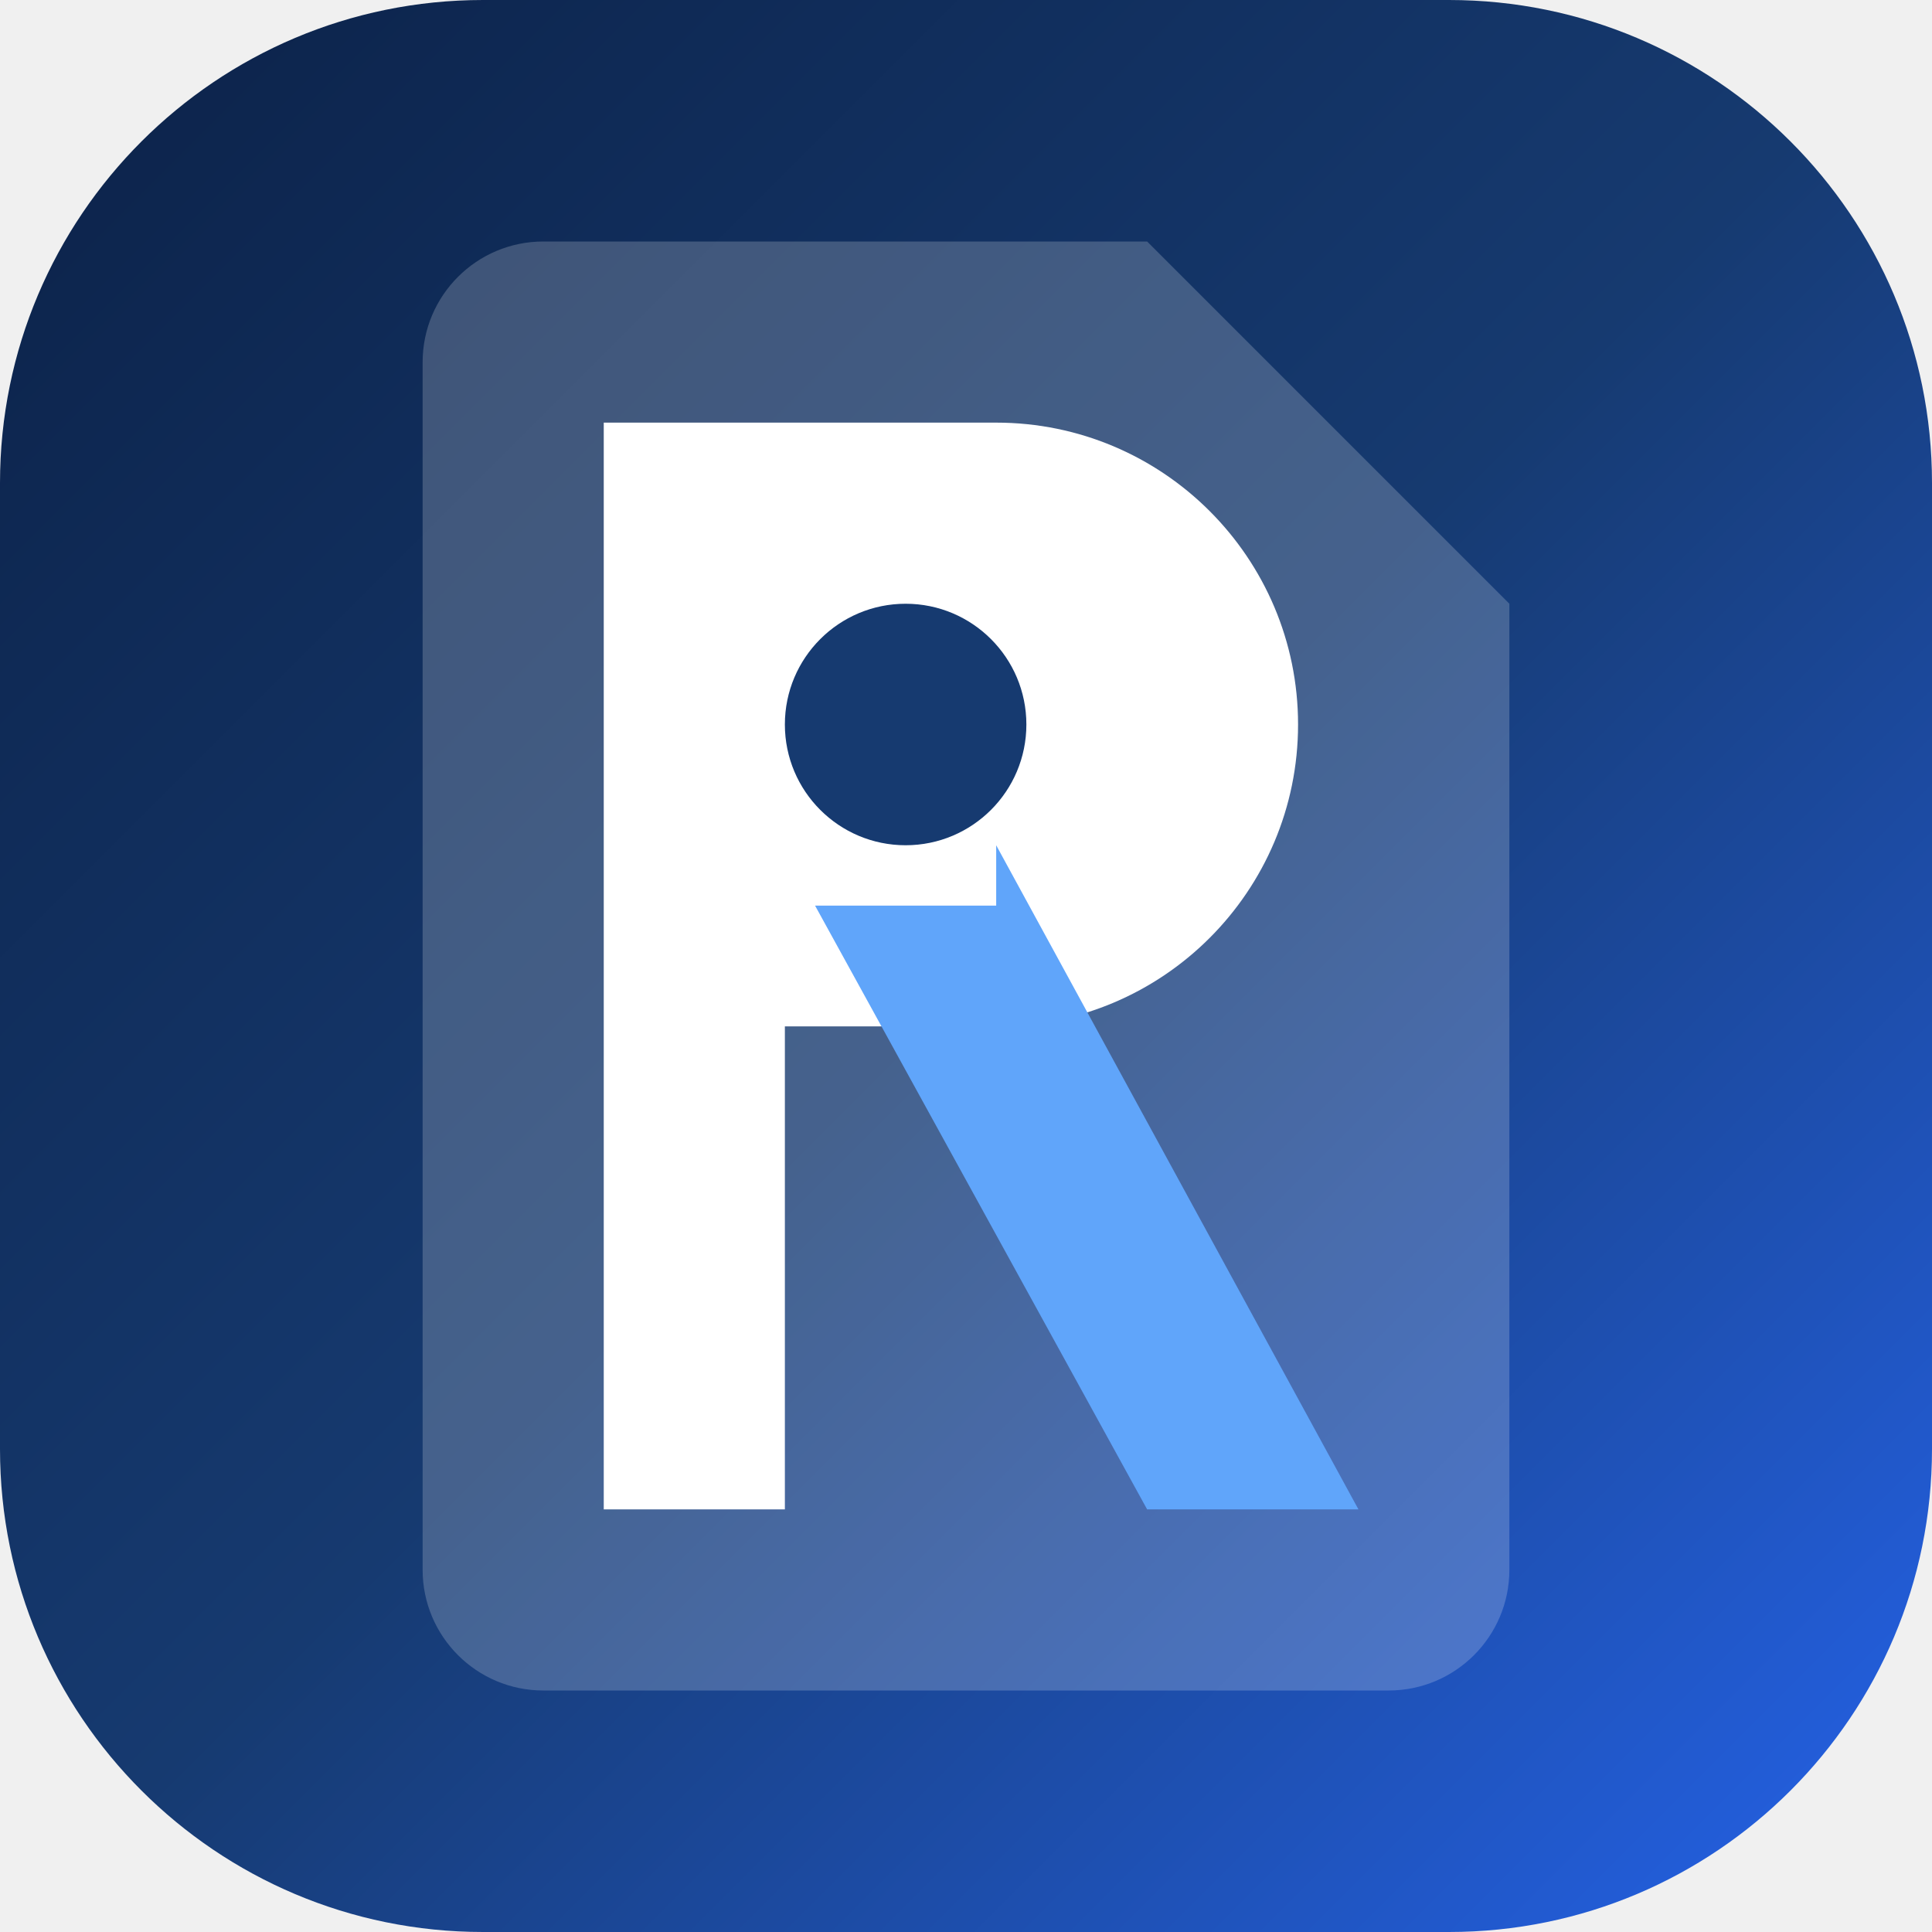
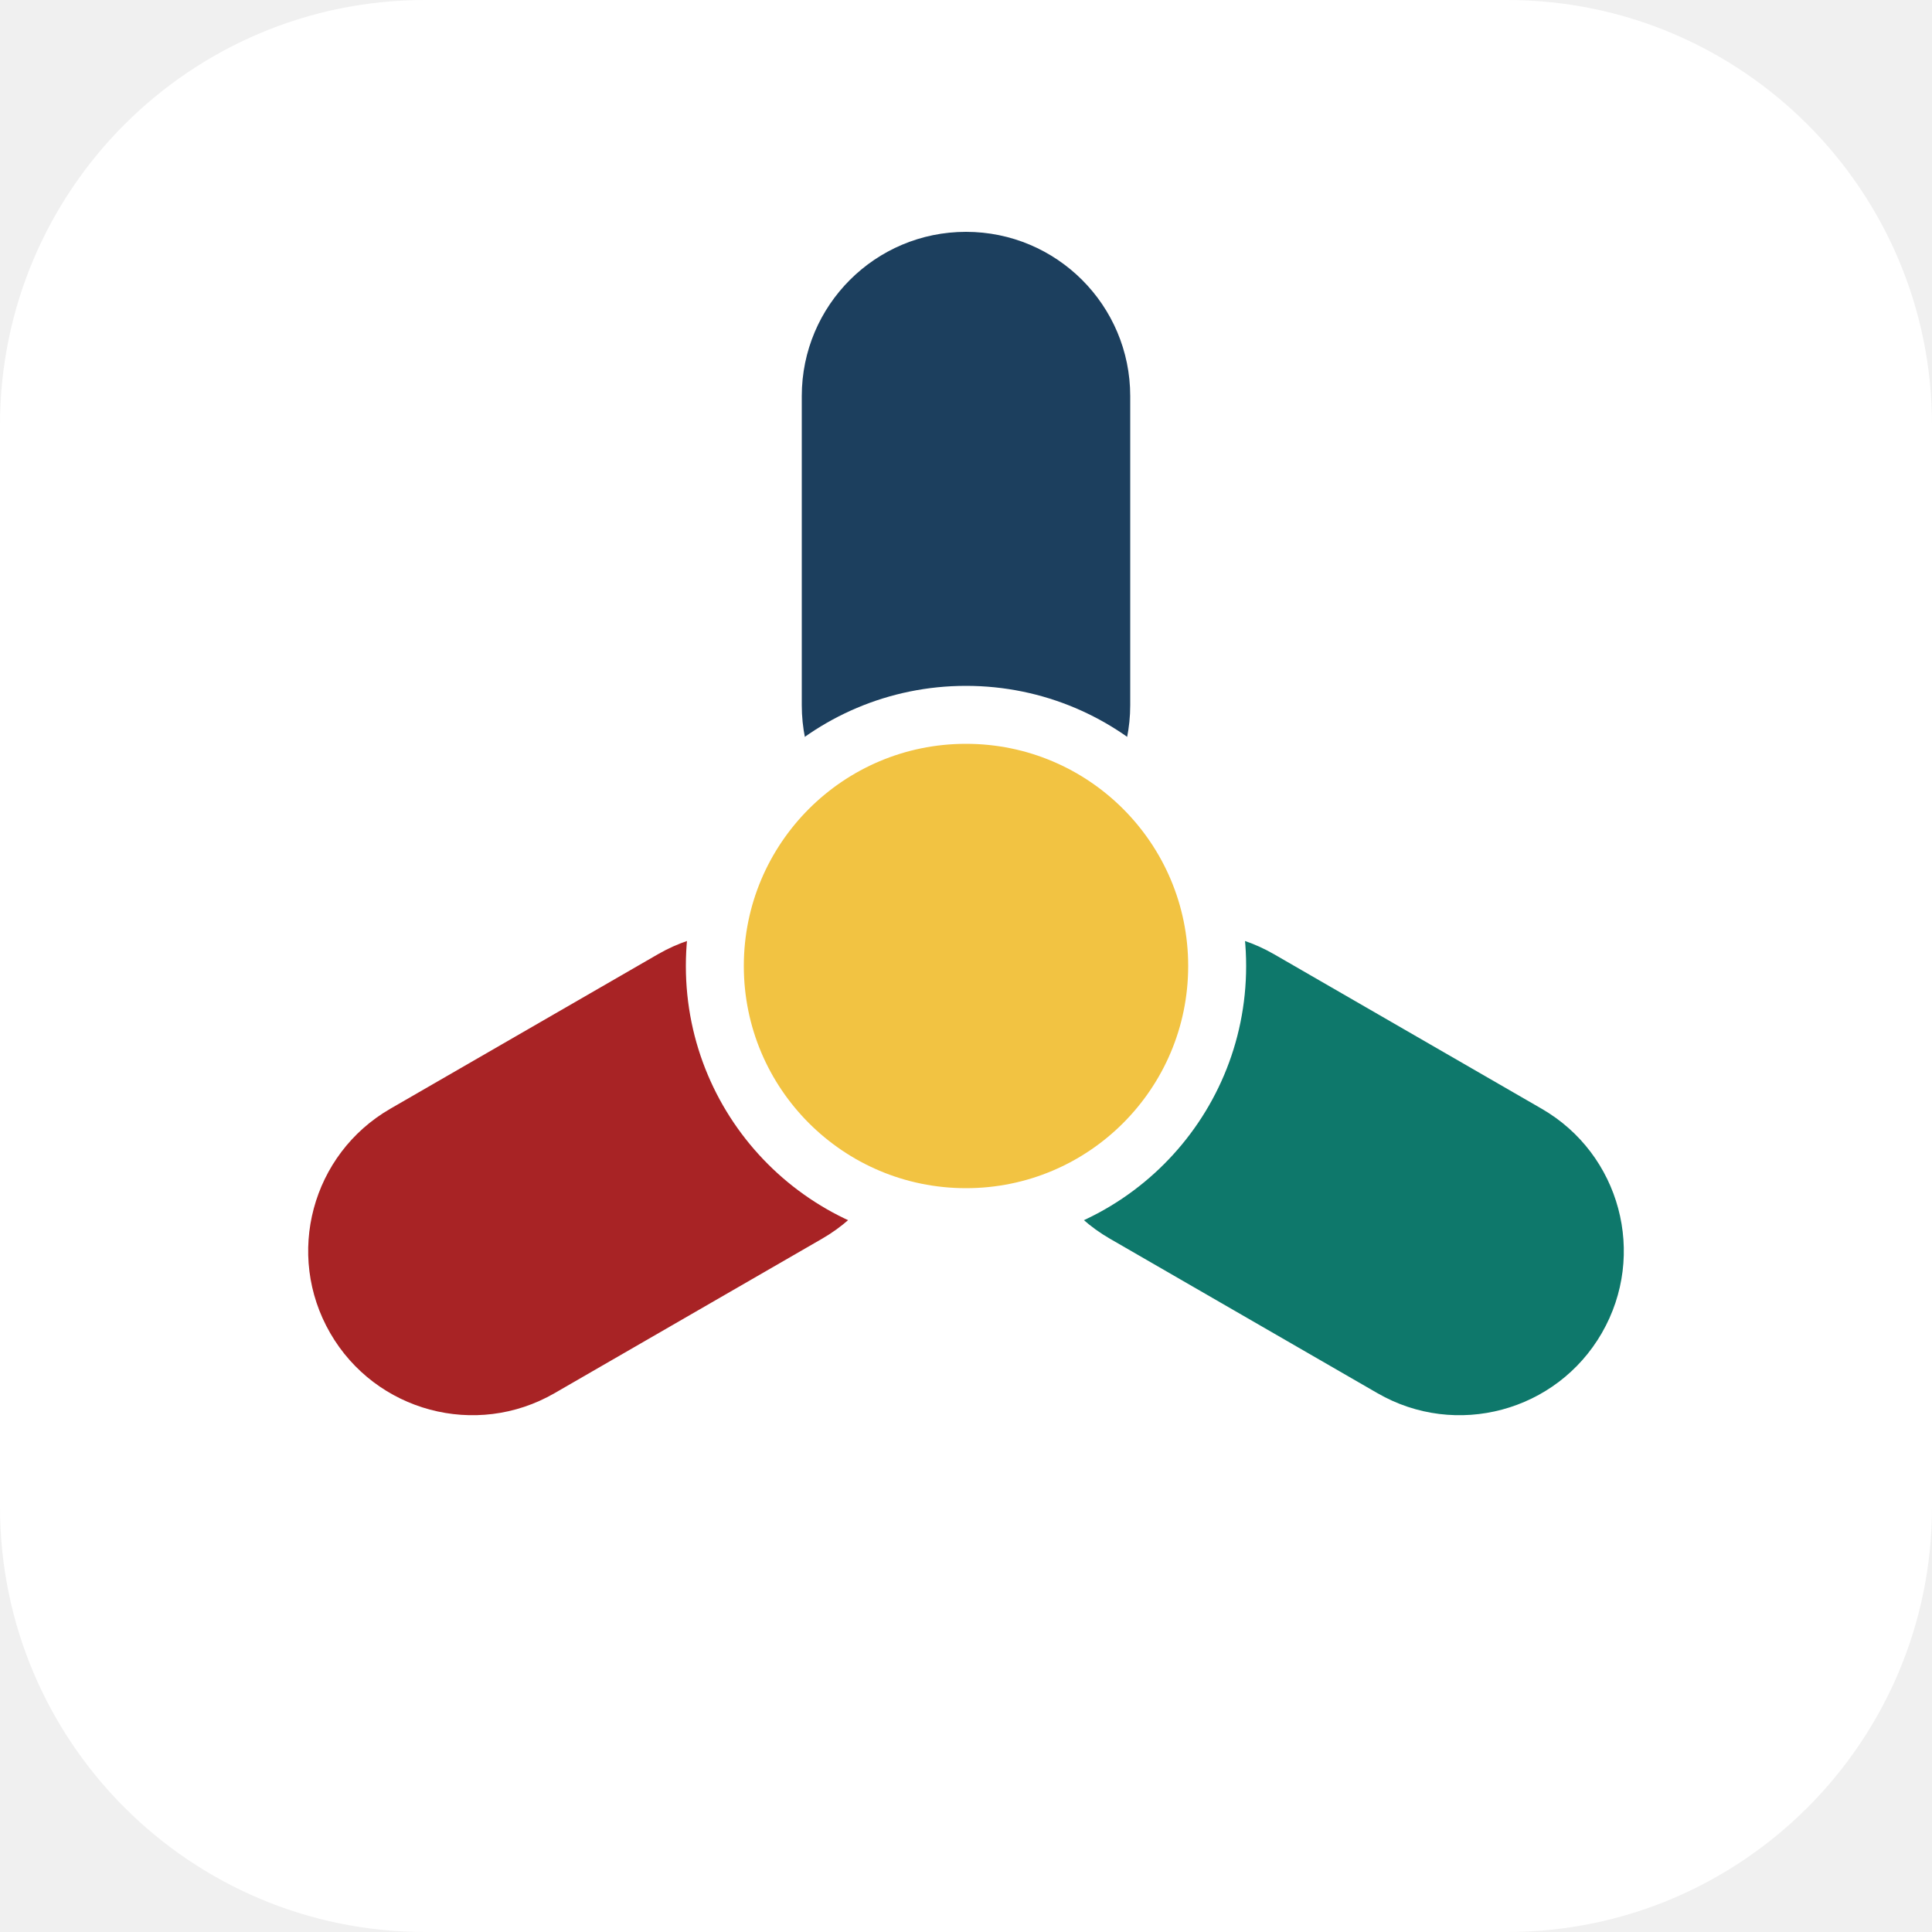
- <svg xmlns="http://www.w3.org/2000/svg" viewBox="0 0 32 32">
-   <defs>
-     <linearGradient id="rideGrad" x1="0%" y1="0%" x2="100%" y2="100%">
-       <stop offset="0%" stop-color="#0B2147" />
-       <stop offset="50%" stop-color="#163A70" />
-       <stop offset="100%" stop-color="#2563EB" />
-     </linearGradient>
-   </defs>
-   <rect width="32" height="32" rx="8" fill="url(#rideGrad)" />
-   <path d="M7 6C7 4.895 7.895 4 9 4H19L25 10V26C25 27.105 24.105 28 23 28H9C7.895 28 7 27.105 7 26V6Z" fill="#FFFFFF" fill-opacity="0.2" />
-   <path d="M10 7H16.5C19.261 7 21.5 9.239 21.5 12C21.5 14.761 19.261 17 16.5 17H13V25H10V7Z" fill="#FFFFFF" />
-   <path d="M16.5 14L22.5 25H19L13.5 15H16.5Z" fill="#60A5FA" />
-   <circle cx="15" cy="12" r="2" fill="#163A70" />
+ <svg xmlns="http://www.w3.org/2000/svg" viewBox="0 0 200 200" fill="none">
+   <rect width="200" height="200" rx="44" fill="#FFFFFF" />
+   <g transform="rotate(0 100 100)">
+     <rect x="83" y="24" width="34" height="66" rx="17" fill="#1C3F5E" />
+   </g>
+   <g transform="rotate(120 100 100)">
+     <rect x="83" y="24" width="34" height="66" rx="17" fill="#0E786B" />
+   </g>
+   <g transform="rotate(240 100 100)">
+     <rect x="83" y="24" width="34" height="66" rx="17" fill="#A82325" />
+   </g>
+   <circle cx="100" cy="100" r="26" fill="#F2C342" stroke="#FFFFFF" stroke-width="6" />
</svg>
